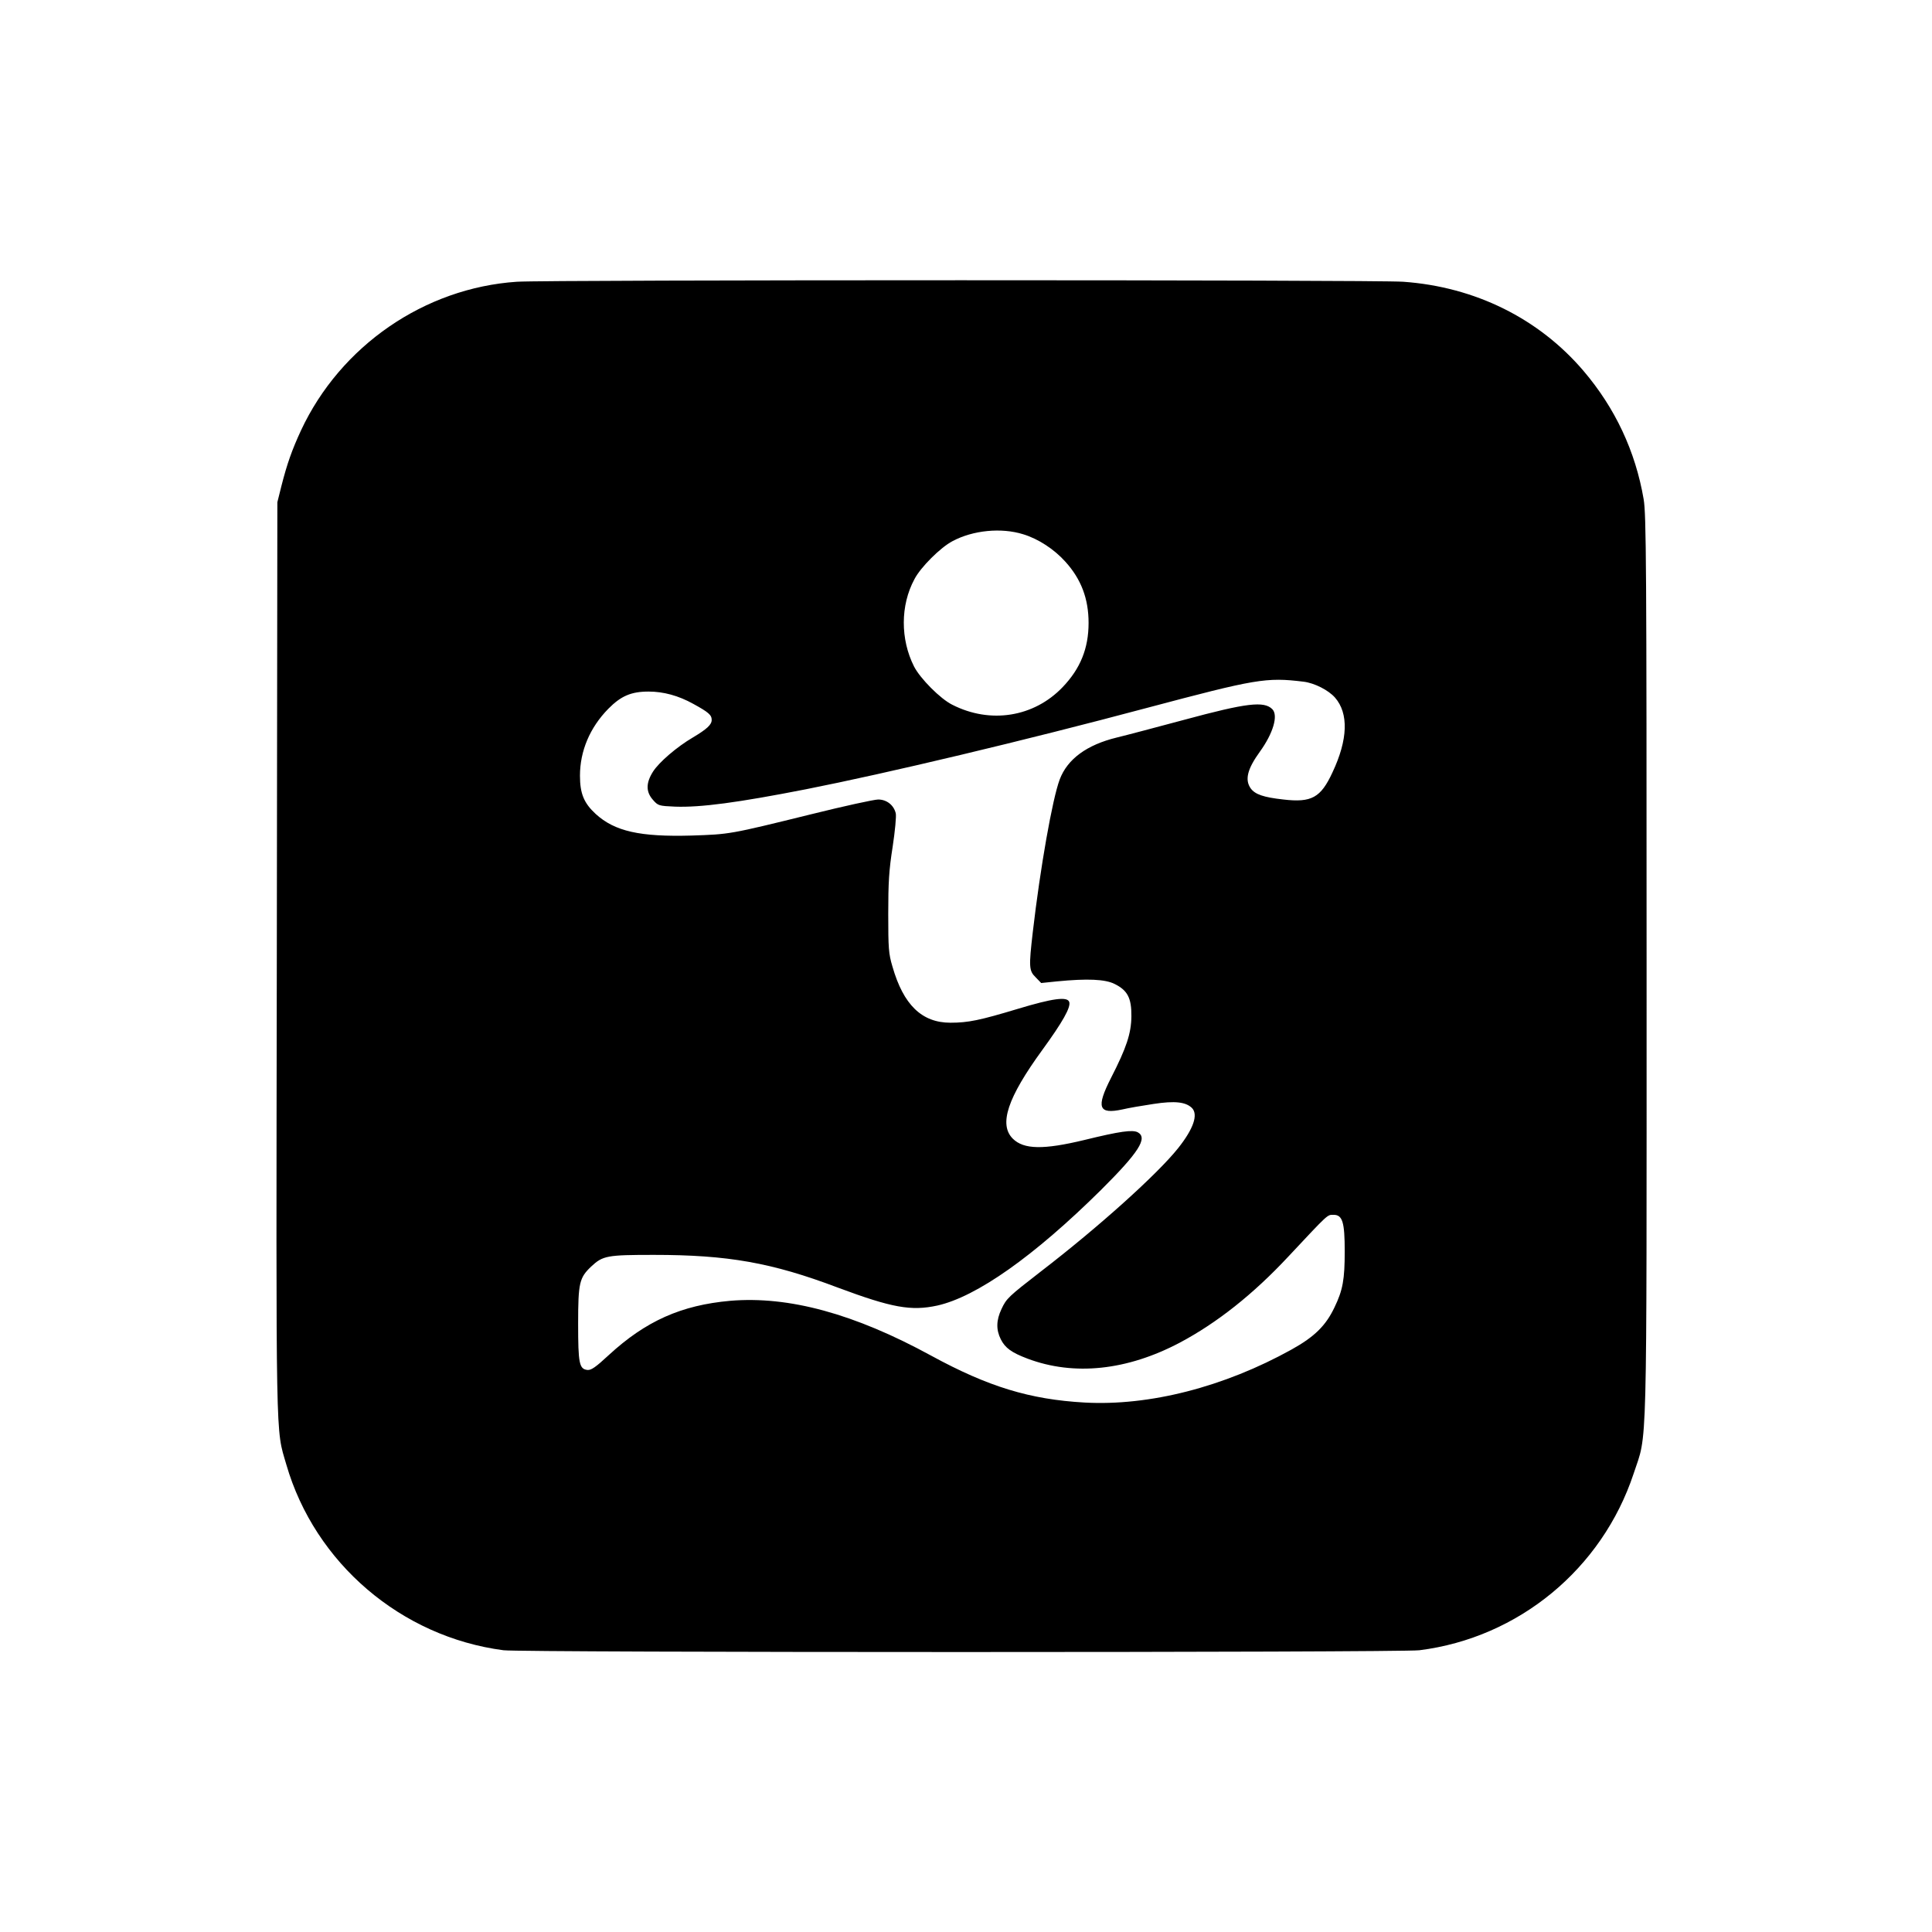
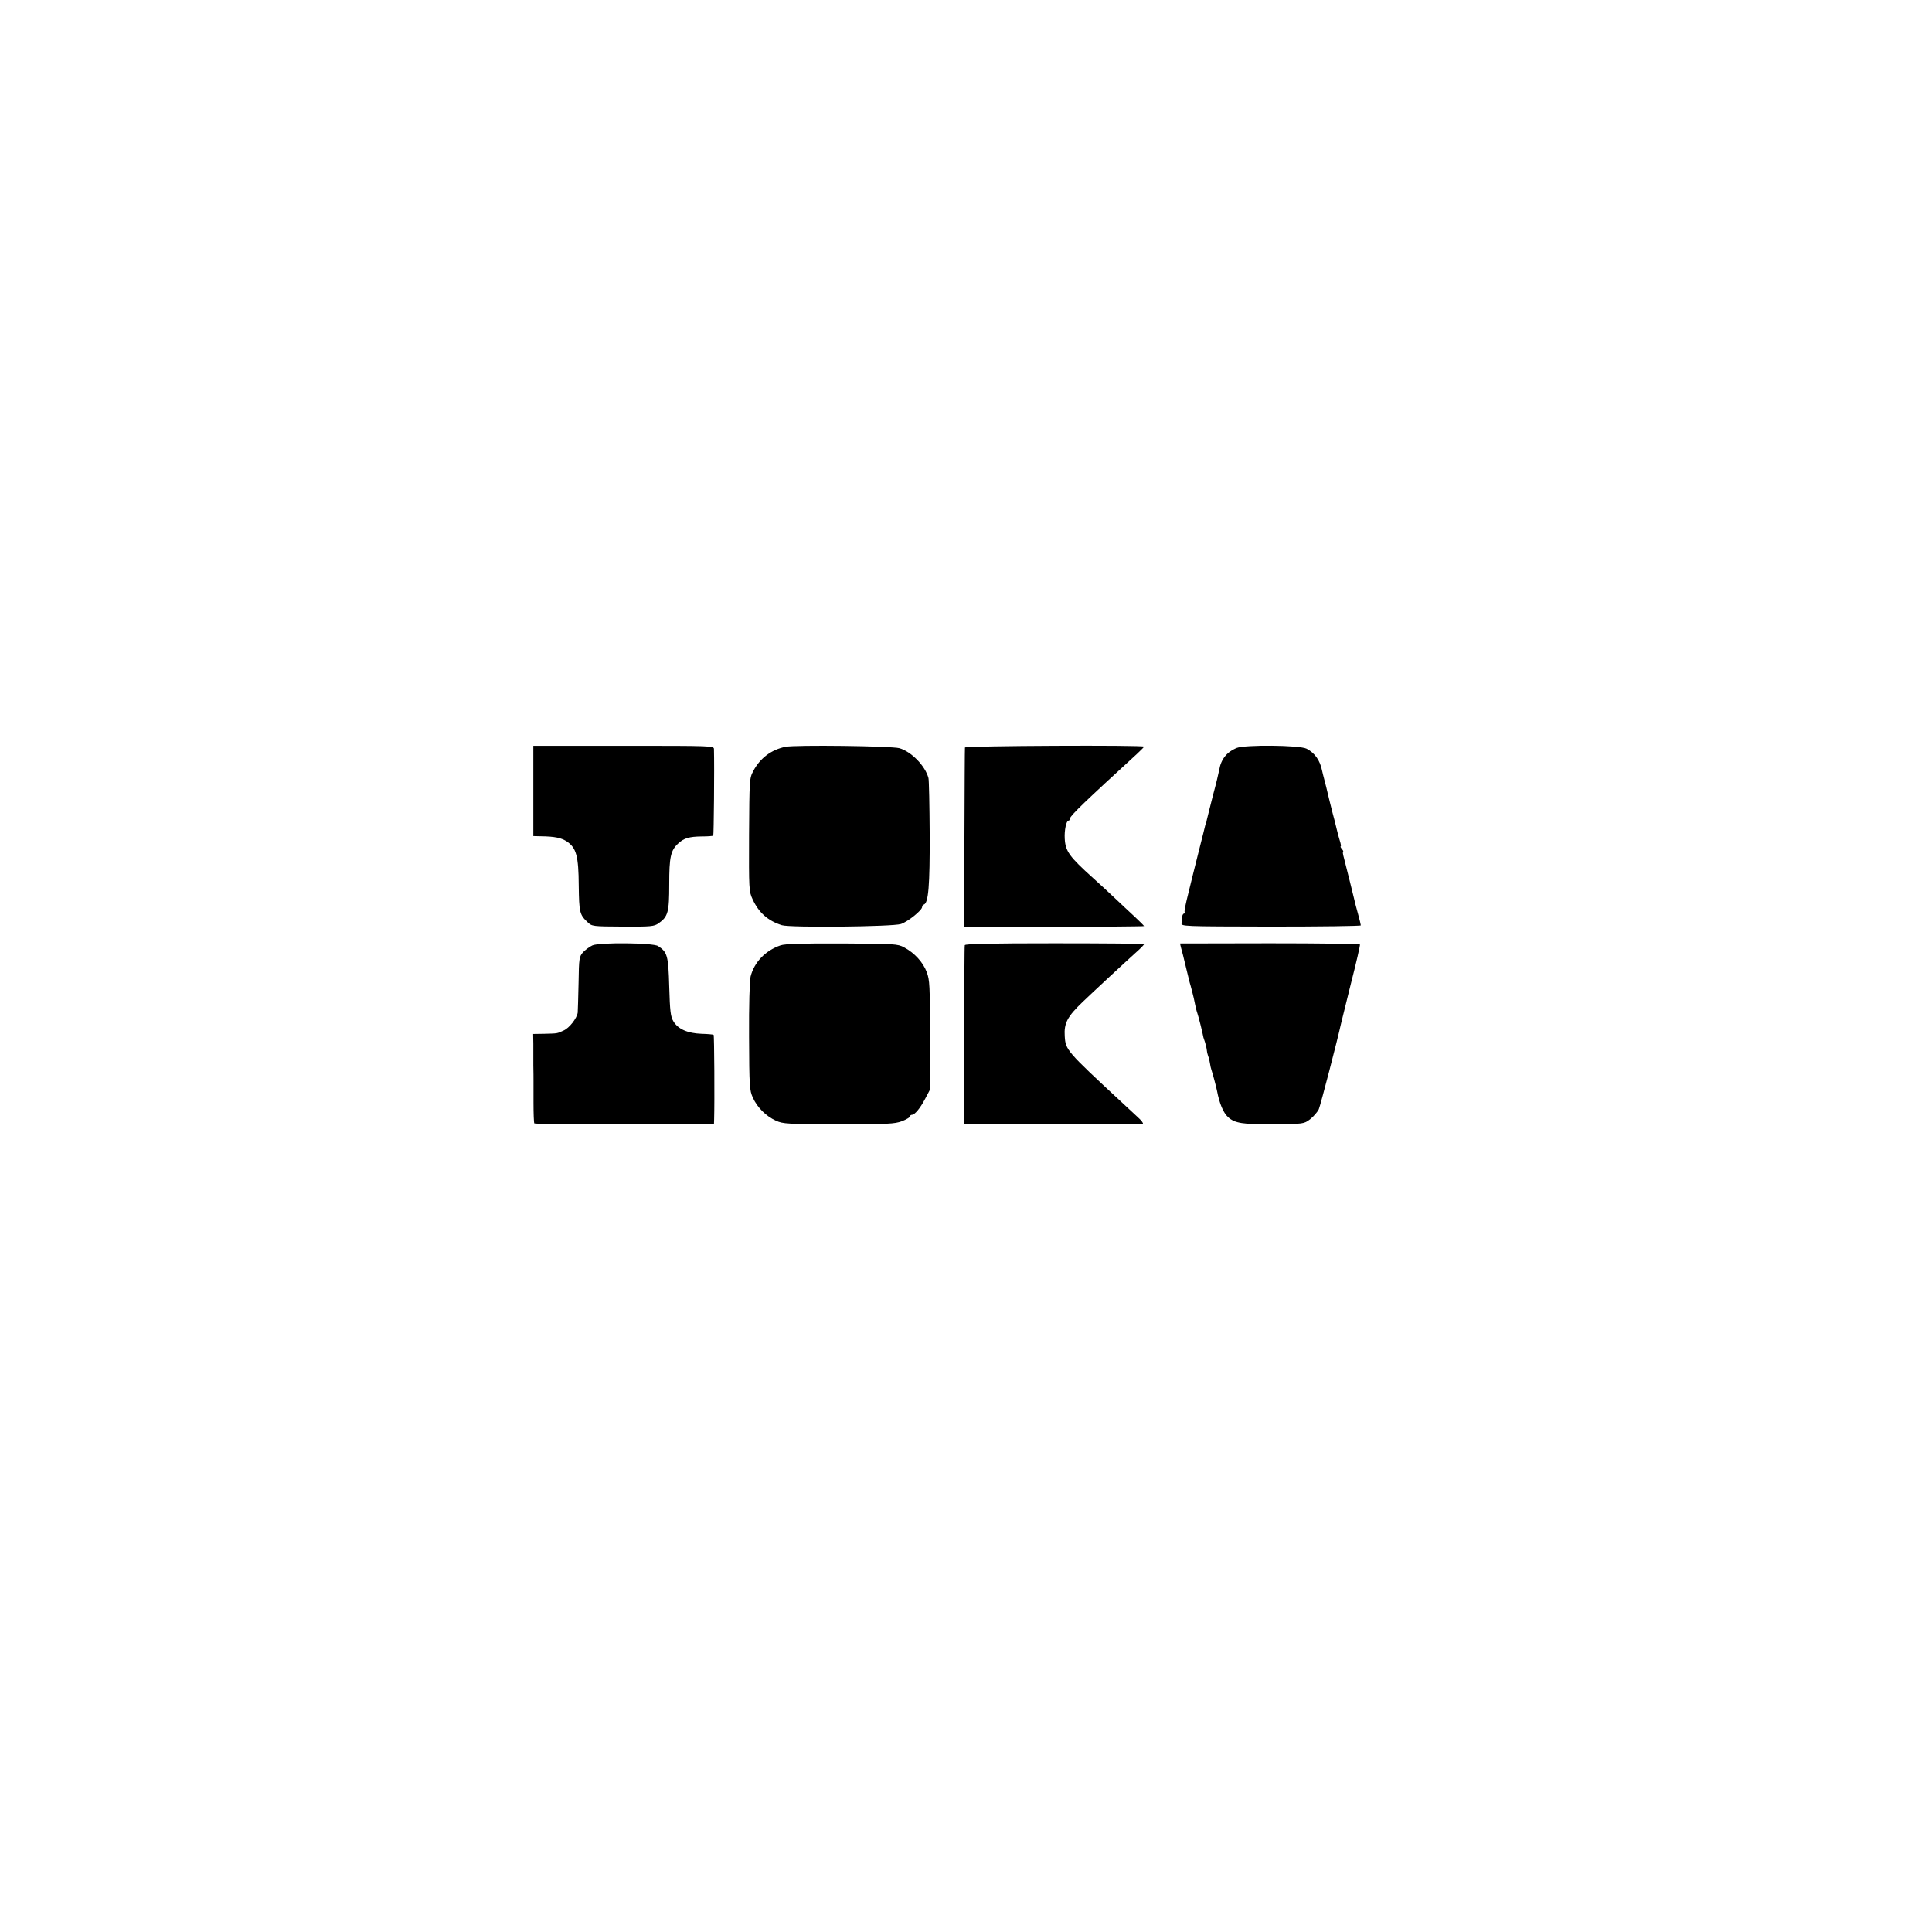
- <svg xmlns="http://www.w3.org/2000/svg" version="1.0" width="1056pt" height="1056pt" viewBox="0 0 1056 1056" preserveAspectRatio="xMidYMid meet">
-   <g transform="translate(0,1056) scale(0.1,-0.1)" fill="#000000" stroke="none">
-     <path d="M2825 9020 c-505 -34 -964 -350 -1180 -813 -49 -106 -76 -182 -107 -304 l-22 -88 -3 -2490 c-4 -2715 -7 -2566 52 -2770 156 -539 628 -942 1187 -1015 104 -13 4898 -13 5006 0 542 68 998 444 1171 965 76 232 71 23 71 2770 0 2218 -2 2471 -16 2556 -45 263 -156 499 -329 702 -244 286 -592 459 -985 487 -148 11 -4683 11 -4845 0z m2767 -1380 c83 -25 170 -82 231 -150 87 -96 127 -203 127 -335 0 -139 -45 -250 -142 -351 -157 -164 -395 -202 -603 -96 -65 32 -175 143 -209 209 -75 149 -75 334 2 477 34 66 143 174 208 208 112 60 267 75 386 38z m1533 -806 c59 -7 136 -46 172 -87 75 -86 71 -229 -14 -409 -64 -138 -114 -166 -268 -148 -109 12 -155 28 -179 61 -33 47 -18 106 50 200 73 101 102 199 68 233 -45 45 -140 34 -480 -58 -153 -41 -319 -85 -369 -97 -165 -40 -271 -118 -313 -230 -40 -107 -106 -481 -147 -834 -22 -191 -21 -211 16 -247 l30 -31 87 9 c165 16 262 12 314 -14 71 -35 93 -77 92 -177 -1 -94 -27 -172 -111 -336 -83 -163 -69 -201 62 -173 33 8 110 21 170 30 117 18 176 11 210 -22 35 -36 9 -113 -75 -219 -113 -142 -434 -431 -750 -674 -178 -138 -189 -148 -216 -206 -29 -61 -30 -113 -4 -165 24 -48 59 -73 146 -106 255 -96 545 -65 834 88 201 107 399 263 592 470 222 237 212 228 247 228 49 0 61 -40 61 -199 0 -154 -10 -212 -56 -307 -47 -99 -108 -160 -234 -230 -369 -205 -778 -310 -1133 -290 -298 17 -525 86 -837 256 -421 230 -779 327 -1099 300 -267 -24 -461 -110 -664 -297 -71 -66 -96 -83 -116 -81 -45 5 -51 35 -51 253 0 224 7 251 71 312 64 60 87 64 343 64 404 0 644 -42 1006 -179 295 -110 400 -129 543 -98 215 48 529 270 894 631 207 206 258 285 202 316 -29 15 -96 6 -292 -42 -224 -54 -331 -52 -391 7 -78 78 -29 224 161 485 110 151 158 235 147 263 -11 30 -91 19 -280 -38 -209 -63 -272 -76 -369 -76 -156 0 -257 97 -317 307 -21 70 -23 100 -23 288 0 171 4 239 24 366 13 86 21 169 17 184 -11 45 -50 75 -96 75 -22 0 -187 -36 -368 -81 -446 -110 -443 -109 -652 -116 -282 -8 -420 23 -524 118 -64 59 -86 111 -86 209 0 135 54 263 155 366 69 70 125 94 220 94 81 0 163 -22 244 -67 84 -46 101 -61 101 -88 0 -26 -26 -50 -103 -96 -87 -51 -185 -135 -218 -187 -39 -62 -39 -110 0 -154 28 -32 32 -33 121 -37 140 -5 342 22 715 95 441 87 1191 265 1865 445 595 158 650 168 855 143z" />
+ <svg xmlns="http://www.w3.org/2000/svg" version="1.0" width="1123pt" height="1123pt" viewBox="0 0 1123 1123" preserveAspectRatio="xMidYMid meet">
+   <g transform="translate(0,1123) scale(0.1,-0.1)" fill="#000000" stroke="none">
+     <path d="M3100 6633 l0 -263 43 -1 c82 -1 120 -9 153 -31 54 -37 67 -85 68 -256 2 -154 5 -169 51 -212 26 -25 29 -25 206 -26 164 -1 181 1 207 19 55 39 62 64 62 227 0 158 8 196 52 237 33 31 64 40 136 41 35 0 66 2 68 5 3 3 7 393 4 502 0 20 -6 20 -525 20 l-525 0 0 -262z" />
+     <path d="M4565 6889 c-82 -17 -147 -66 -186 -140 -23 -43 -23 -50 -25 -372 -1 -318 -1 -328 21 -375 36 -78 90 -125 170 -150 49 -15 642 -9 692 7 41 14 123 80 123 99 0 6 4 12 10 14 27 9 35 110 34 409 -1 167 -4 314 -7 326 -18 70 -99 154 -169 174 -46 13 -607 20 -663 8z" />
+     <path d="M5609 6885 c-1 -5 -2 -242 -3 -526 l-1 -516 523 0 c287 0 522 2 522 4 0 2 -25 27 -56 56 -31 28 -80 75 -109 102 -29 28 -88 82 -130 120 -140 126 -162 157 -166 230 -3 48 9 105 22 105 5 0 9 6 9 13 0 15 94 105 389 375 22 20 41 40 41 42 0 10 -1040 5 -1041 -5z" />
+     <path d="M7187 6882 c-56 -23 -90 -66 -100 -127 -3 -17 -19 -84 -37 -150 -17 -66 -32 -129 -35 -140 -2 -11 -4 -20 -5 -20 -1 0 -3 -7 -5 -15 -2 -8 -17 -71 -35 -140 -17 -69 -33 -132 -35 -140 -2 -8 -15 -60 -28 -114 -14 -55 -24 -103 -21 -108 3 -4 1 -8 -3 -8 -5 0 -10 -8 -11 -17 -1 -10 -3 -27 -4 -38 -3 -20 3 -20 520 -21 287 0 522 3 522 7 0 4 -7 34 -16 66 -9 32 -20 74 -24 93 -8 34 -38 154 -58 233 -6 20 -8 37 -5 37 3 0 0 7 -7 15 -7 8 -10 15 -7 15 3 0 1 15 -5 33 -5 17 -14 48 -18 67 -8 34 -15 61 -25 98 -7 26 -26 105 -30 122 -2 8 -8 35 -15 60 -7 25 -13 52 -15 60 -12 60 -42 103 -90 128 -40 21 -360 24 -408 4z" />
+     <path d="M3444 5735 c-16 -7 -40 -25 -54 -39 -23 -26 -25 -33 -27 -179 -2 -84 -4 -161 -5 -173 -5 -33 -48 -89 -82 -104 -39 -18 -34 -17 -111 -19 l-66 -1 1 -57 c0 -32 0 -88 0 -125 1 -38 1 -76 1 -85 0 -10 0 -70 0 -133 0 -63 2 -117 5 -120 3 -3 239 -5 525 -5 l519 0 1 30 c3 96 1 487 -3 490 -2 2 -34 5 -71 6 -80 3 -136 27 -163 73 -16 26 -20 58 -24 201 -5 181 -11 201 -65 236 -28 19 -339 22 -381 4z" />
+     <path d="M4537 5735 c-88 -30 -153 -98 -174 -181 -6 -24 -10 -169 -9 -350 1 -290 3 -312 22 -354 26 -58 77 -108 134 -134 42 -19 64 -20 365 -20 286 -1 325 1 368 17 26 10 47 23 47 28 0 5 5 9 10 9 17 0 48 37 77 92 l28 53 0 317 c1 286 -1 323 -18 367 -21 57 -71 112 -131 144 -39 21 -54 21 -362 23 -227 1 -332 -2 -357 -11z" />
+     <path d="M5608 5736 c-2 -6 -3 -243 -3 -526 l1 -515 514 -1 c283 0 519 1 523 4 4 2 -7 18 -26 35 -19 18 -63 59 -99 92 -319 296 -324 302 -329 382 -5 75 15 114 104 199 70 67 223 209 330 306 15 14 27 27 27 30 0 3 -234 5 -520 5 -368 0 -520 -3 -522 -11z" />
+     <path d="M6865 5721 c4 -14 9 -33 11 -41 10 -43 36 -147 39 -160 3 -8 9 -33 15 -55 6 -22 13 -53 16 -70 3 -16 9 -41 14 -55 7 -20 30 -111 35 -140 1 -3 5 -16 10 -30 4 -14 9 -34 10 -45 1 -11 5 -27 8 -35 4 -8 8 -26 10 -40 2 -14 6 -32 9 -40 6 -16 27 -95 32 -120 14 -74 37 -129 65 -154 39 -35 85 -42 265 -41 174 2 175 2 211 29 20 16 43 42 51 59 10 24 107 396 129 497 2 8 28 114 58 235 31 120 54 222 52 225 -2 4 -239 7 -525 7 l-521 -1 6 -25z" />
  </g>
</svg>
